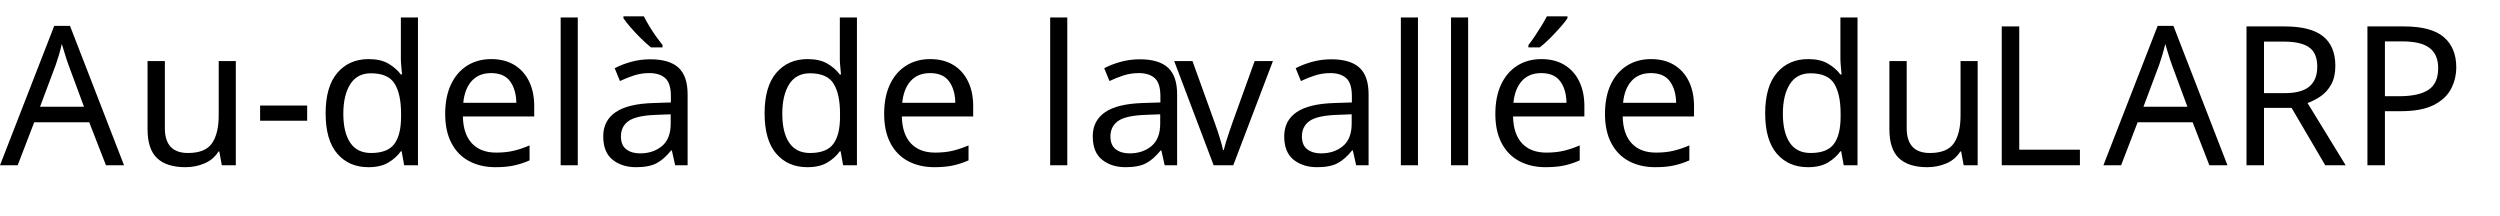
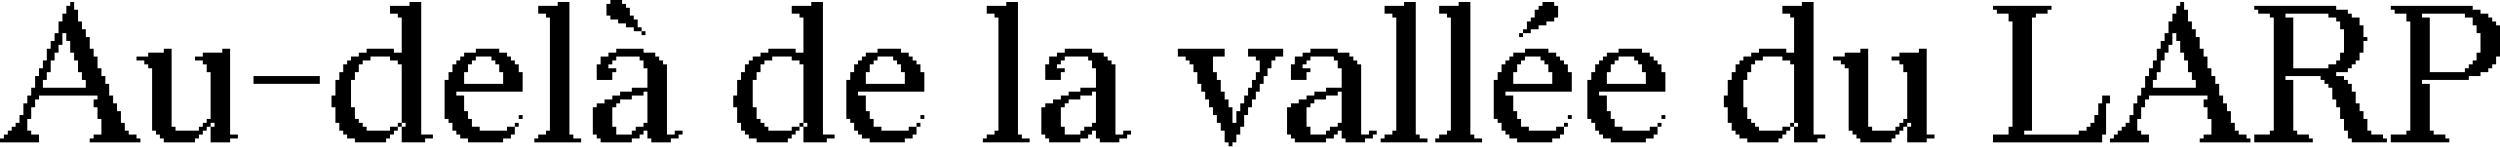
- <svg xmlns="http://www.w3.org/2000/svg" viewBox="0 0 3813.05 329.12">
-   <defs>
-     <style>.cls-1{font-size:296.51px;font-family:Redaction20-Regular, "Redaction 20";}.cls-2{letter-spacing:-0.04em;}.cls-3{letter-spacing:-0.02em;}.cls-4{letter-spacing:0em;}</style>
-   </defs>
+ <svg xmlns="http://www.w3.org/2000/svg" viewBox="0 0 3801.19 222.38">
  <g id="Layer_2" data-name="Layer 2">
    <g id="Layer_1-2" data-name="Layer 1">
-       <text class="cls-1" transform="translate(0 252.03)">
-         <tspan class="cls-2">A</tspan>
-         <tspan x="201.62" y="0">u-delà de la </tspan>
-         <tspan class="cls-3" x="1790.89" y="0">v</tspan>
-         <tspan x="1945.07" y="0">allée du </tspan>
-         <tspan class="cls-3" x="3024.35" y="0">L</tspan>
-         <tspan class="cls-4" x="3208.18" y="0">ARP</tspan>
-       </text>
+       <path d="M148.25,151.22v-5.93H59.3v5.93H53.37v11.86H47.44v17.79H41.51v17.79h5.93v5.93H59.3v11.86H0v-5.93H5.93v-5.93h5.93v-5.93h5.93v-5.93h5.93V186.8h5.93V174.94h5.93V157.15h5.93V145.29h5.93V133.43h5.93V115.64H59.3V103.78h5.93V91.92h5.93V74.13h5.93V62.27H83V50.41H89V32.62h5.93V20.76h5.93V8.89h5.93V3h5.93V14.83h5.93V32.62h5.93V44.48h5.93V56.34h5.93V74.13h5.93V86h5.93v17.79h5.93v11.86h5.94V127.5H166v17.79H172v11.86h5.93V169h5.93V186.8h5.93v11.86h5.93v5.93h11.86v5.93h5.93v5.93h-77.1v-5.93h5.93v-5.93h11.86V180.87h-5.93V163.08h-5.93V151.22ZM94.88,50.41V68.2H89V80.06H83V91.92H77.09v17.79H71.16v11.86H65.23v11.86h65.23V121.57h-5.93V109.71H118.6V91.92h-5.93V80.06h-5.93V62.27h-5.93V50.41Z" />
+       <path d="M260.92,192.73h5.94v5.93h35.58v-5.93h5.93V186.8h5.93v-5.93h5.93V109.71H314.3V97.85h-5.93V91.92H296.51V86h11.86V80.06H338V74.13h11.86V204.59h11.86v5.93H349.88v5.93H320.23V192.73h5.93V186.8h-5.93v5.93H314.3v5.93h-5.93v5.93h-5.93v5.93h-5.93v5.93H249.06v-5.93h-5.93v-5.93H237.2v-5.93h-5.93V103.78h-5.93V97.85h-5.93V91.92H207.55V86h17.79V80.06h23.72V74.13h11.86Z" />
+       <path d="M486.27,115.64V127.5H385.45V115.64Z" />
+       <path d="M587.08,216.45H539.64v-5.93H527.78v-5.93h-5.93v-5.93h-5.93V186.8H510V163.08h-5.93V145.29H510V121.57h5.93V109.71h5.93V97.85h5.93V91.92h5.93V86h11.86V80.06h11.86V74.13h41.51v5.93H610.8V26.69h-5.93V20.76H593V8.89h29.65V3h17.79V204.59h17.79v5.93H646.38v5.93H610.8V192.73h5.93V186.8H610.8v5.93h-5.93v5.93h-5.93v5.93H593v5.93h-5.93ZM593,198.66v-5.93h11.86V186.8h5.93v-89h-5.93V91.92H593V86H563.36v5.93H551.5v5.93h-5.93v11.86h-5.93v11.86h-5.93v41.51h5.93v17.79h5.93v5.93h5.93v5.93h5.93v5.93Z" />
+       <path d="M693.82,139.36v5.93h11.86V169h5.93v11.86h5.93v11.86H729.4v5.93h41.51v-5.93h11.86V186.8h5.93v5.93h-5.93v11.86h-5.93v5.93H765v5.93H711.61v-5.93H699.75v-5.93h-5.93v-5.93h-5.93V186.8H682v-5.93H676v-59.3H682V109.71h5.93V97.85h5.93V91.92h5.93V86h5.93V80.06h17.79V74.13h35.58v5.93h11.86V86h5.93v5.93h5.93v5.93h5.93v11.86h5.93v29.65ZM765,127.5V109.71h-5.93V97.85h-5.93V91.92h-5.93V86H723.47v5.93h-5.93v5.93h-5.93v11.86h-5.93V127.5Zm23.72,53.37v-5.93h5.93v5.93Z" />
+       <path d="M883.58,216.45H812.42v-5.93h5.93v-5.93h11.86v-5.93h5.93v-172h-5.93V20.76H818.35V8.89H848V3h17.79V204.59h5.93v5.93h11.86Z" />
+       <path d="M960.68,216.45H913.23v-5.93H907.3v-5.93h-5.93V163.08h5.93v-5.93h11.87v-5.93H931v-5.93h11.86v-5.93h17.79v-5.93H984.4V103.78h-5.93V91.92h-5.93V86H937v5.93H931v5.93h-5.94v5.93H937v5.93H931v11.86H907.3V97.85h5.93V86h11.86V80.06H937V74.13h41.51v5.93h17.79V86h5.93v5.93h5.93v5.93h5.93V204.59h11.86v-5.93h11.86v5.93h-5.93v5.93H1020v5.93H990.33v-5.93H984.4V198.66h-5.93v5.93h-5.93v5.93H960.68ZM981.43,53.37H975.5V47.44H963.64V41.51H951.78V35.58H939.92V29.65H928.06V23.72h-5.93V5.93h5.93V0h17.79V5.93h5.93v5.93h5.93V23.72h5.93v5.93h5.93V41.51h5.93v5.93h5.93ZM960.68,204.59v-5.93h5.93v-5.93h11.86V186.8h5.93V139.36h-5.93v5.93H960.68v5.93H942.89v5.93H937v5.93H931v29.65H937v11.86Z" />
+       <path d="M1197.88,216.45h-47.44v-5.93h-11.86v-5.93h-5.93v-5.93h-5.93V186.8h-5.93V163.08h-5.93V145.29h5.93V121.57h5.93V109.71h5.93V97.85h5.93V91.92h5.93V86h11.86V80.06h11.86V74.13h41.51v5.93h11.86V26.69h-5.93V20.76h-11.86V8.89h29.65V3h17.79V204.59H1269v5.93h-11.86v5.93H1221.6V192.73h5.93V186.8h-5.93v5.93h-5.93v5.93h-5.93v5.93h-5.93v5.93h-5.93Zm5.93-17.79v-5.93h11.86V186.8h5.93v-89h-5.93V91.92h-11.86V86h-29.65v5.93H1162.3v5.93h-5.93v11.86h-5.93v11.86h-5.93v41.51h5.93v17.79h5.93v5.93h5.93v5.93h5.93v5.93Z" />
+       <path d="M1304.62,139.36v5.93h11.86V169h5.93v11.86h5.93v11.86h11.86v5.93h41.51v-5.93h11.86V186.8h5.93v5.93h-5.93v11.86h-5.93v5.93h-11.86v5.93h-53.37v-5.93h-11.86v-5.93h-5.93v-5.93h-5.93V186.8h-5.93v-5.93h-5.93v-59.3h5.93V109.71h5.93V97.85h5.93V91.92h5.93V86h5.93V80.06h17.79V74.13h35.58v5.93h11.86V86h5.93v5.93h5.93v5.93h5.93v11.86h5.93v29.65Zm71.16-11.86V109.71h-5.93V97.85h-5.93V91.92H1358V86h-23.72v5.93h-5.93v5.93h-5.93v11.86h-5.93V127.5Zm23.72,53.37v-5.93h5.93v5.93Z" />
+       <path d="M1565.54,216.45h-71.16v-5.93h5.93v-5.93h11.86v-5.93h5.93v-172h-5.93V20.76h-11.86V8.89H1530V3h17.79V204.59h5.93v5.93h11.86Z" />
+       <path d="M1642.64,216.45h-47.45v-5.93h-5.93v-5.93h-5.93V163.08h5.93v-5.93h11.86v-5.93H1613v-5.93h11.86v-5.93h17.8v-5.93h23.72V103.78h-5.93V91.92h-5.93V86h-35.58v5.93H1613v5.93h-5.93v5.93h11.87v5.93H1613v11.86h-23.72V97.85h5.93V86h11.86V80.06h11.87V74.13h41.51v5.93h17.79V86h5.93v5.93h5.93v5.93H1696V204.59h11.86v-5.93h11.86v5.93h-5.93v5.93h-11.86v5.93h-29.65v-5.93h-5.93V198.66h-5.93v5.93h-5.93v5.93h-11.86Zm0-11.86v-5.93h5.93v-5.93h11.86V186.8h5.93V139.36h-5.93v5.93h-17.79v5.93h-17.8v5.93h-5.92v5.93H1613v29.65h5.94v11.86Z" />
+       <path d="M1873.91,222.38H1868v-5.93h-5.93V198.66h-5.93V186.8h-5.93V174.94h-5.93V163.08h-5.93V151.22h-5.93V139.36h-5.93V127.5h-5.93V109.71h-5.93V97.85h-5.93V91.92h-5.93V86h-11.86V74.13h71.16V86h-17.79v23.72h5.93v11.86h5.93v17.79h5.93v11.86H1868v11.86h5.93V186.8h5.93V169h5.93V157.15h5.93V145.29h5.93V133.43h5.93V121.57h5.93V109.71h5.93V91.92h-5.93V86h-11.86V74.13H1951V86h-11.86v5.93h-5.93v11.86h-5.93v11.86h-5.93V127.5h-5.93v11.86h-5.93v11.86h-5.93v11.86h-5.93v11.86h-5.93v17.79h-5.93v11.86h-5.93v11.86h-5.93Z" />
+       <path d="M2016.23,216.45h-47.44v-5.93h-5.93v-5.93h-5.93V163.08h5.93v-5.93h11.86v-5.93h11.86v-5.93h11.86v-5.93h17.79v-5.93H2040V103.78H2034V91.92h-5.93V86h-35.58v5.93h-5.93v5.93h-5.93v5.93h11.86v5.93h-5.93v11.86h-23.72V97.85h5.93V86h11.86V80.06h11.86V74.13H2034v5.93h17.79V86h5.94v5.93h5.92v5.93h5.94V204.59h11.86v-5.93h11.86v5.93h-5.93v5.93h-11.86v5.93h-29.66v-5.93H2040V198.66H2034v5.93h-5.93v5.93h-11.86Zm0-11.86v-5.93h5.93v-5.93H2034V186.8H2040V139.36H2034v5.93h-17.79v5.93h-17.79v5.93h-5.93v5.93h-5.93v29.65h5.93v11.86Z" />
+       <path d="M2170.42,216.45h-71.16v-5.93h5.93v-5.93h11.86v-5.93H2123v-172h-5.93V20.76h-11.86V8.89h29.65V3h17.79V204.59h5.93v5.93h11.86Z" />
+       <path d="M2253.44,216.45h-71.16v-5.93h5.93v-5.93h11.86v-5.93H2206v-172h-5.93V20.76h-11.86V8.89h29.65V3h17.79V204.59h5.93v5.93h11.86Z" />
+       <path d="M2289,139.36v5.93h11.86V169h5.93v11.86h5.93v11.86h11.86v5.93h41.51v-5.93H2378V186.8h5.93v5.93H2378v11.86H2372v5.93h-11.86v5.93h-53.37v-5.93H2295v-5.93H2289v-5.93h-5.93V186.8h-5.93v-5.93h-5.93v-59.3h5.93V109.71h5.93V97.85H2289V91.92H2295V86h5.93V80.06h17.79V74.13h35.58v5.93h11.86V86H2372v5.93H2378v5.93h5.93v11.86h5.93v29.65Zm71.16-11.86V109.71h-5.93V97.85h-5.93V91.92h-5.93V86h-23.72v5.93h-5.93v5.93h-5.93v11.86h-5.93V127.5Zm-50.4-71.16h5.93V50.41h11.86V44.48h11.86V38.55h11.86V32.62h11.86V26.69h5.93V8.89h-5.93V3h-17.79V8.89h-5.93v5.94h-5.93V26.69h-5.93v5.93h-5.93V44.48h-5.93v5.93h-5.93Zm74.12,124.53v-5.93h5.93v5.93Z" />
+       <path d="M2431.34,139.36v5.93h11.86V169h5.93v11.86h5.93v11.86h11.86v5.93h41.51v-5.93h11.86V186.8h5.93v5.93h-5.93v11.86h-5.93v5.93H2502.5v5.93h-53.37v-5.93h-11.86v-5.93h-5.93v-5.93h-5.93V186.8h-5.93v-5.93h-5.93v-59.3h5.93V109.71h5.93V97.85h5.93V91.92h5.93V86h5.93V80.06H2461V74.13h35.58v5.93h11.86V86h5.93v5.93h5.93v5.93h5.93v11.86h5.94v29.65Zm71.16-11.86V109.71h-5.93V97.85h-5.93V91.92h-5.93V86H2461v5.93h-5.93v5.93h-5.93v11.86h-5.93V127.5Zm23.72,53.37v-5.93h5.94v5.93Z" />
+       <path d="M2704.12,216.45h-47.44v-5.93h-11.86v-5.93h-5.93v-5.93H2633V186.8H2627V163.08h-5.93V145.29H2627V121.57H2633V109.71h5.93V97.85h5.93V91.92h5.93V86h11.86V80.06h11.86V74.13H2716v5.93h11.86V26.69h-5.93V20.76h-11.86V8.89h29.65V3h17.79V204.59h17.79v5.93h-11.86v5.93h-35.58V192.73h5.93V186.8h-5.93v5.93h-5.93v5.93H2716v5.93h-5.93v5.93h-5.94Zm5.94-17.79v-5.93h11.86V186.8h5.93v-89h-5.93V91.92h-11.86V86H2680.4v5.93h-11.86v5.93h-5.93v11.86h-5.93v11.86h-5.93v41.51h5.93v17.79h5.93v5.93h5.93v5.93h5.93v5.93Z" />
+       <path d="M2840.52,192.73h5.93v5.93H2882v-5.93H2888V186.8h5.93v-5.93h5.93V109.71h-5.93V97.85H2888V91.92H2876.1V86H2888V80.06h29.65V74.13h11.86V204.59h11.86v5.93h-11.86v5.93h-29.65V192.73h5.93V186.8h-5.93v5.93h-5.93v5.93H2888v5.93H2882v5.93h-5.93v5.93h-47.44v-5.93h-5.93v-5.93h-5.93v-5.93h-5.93V103.78h-5.93V97.85H2799V91.92h-11.86V86h17.79V80.06h23.72V74.13h11.86Z" />
+       <path d="M3030.28,216.45V204.59H3054V192.73h5.93V32.62H3054V20.76h-17.79V14.83h-5.93V8.89h88.95v5.94h-5.93v5.93h-17.79v5.93h-5.93v172h-11.86v5.93h83v-5.93h11.86v-5.93h5.93V186.8h5.93V174.94h5.93V157.15h5.93V145.29h11.86v11.86h-5.93v47.44h-5.93v11.86Z" />
+       <path d="M3356.44,151.22v-5.93h-89v5.93h-5.93v11.86h-5.93v17.79h-5.93v17.79h5.93v5.93h11.86v11.86h-59.3v-5.93h5.93v-5.93H3220v-5.93H3226v-5.93h5.93V186.8h5.93V174.94h5.93V157.15h5.93V145.29h5.93V133.43h5.93V115.64h5.93V103.78h5.94V91.92h5.92V74.13h5.94V62.27h5.93V50.41h5.93V32.62h5.93V20.76H3309V8.89h5.93V3h5.93V14.83h5.93V32.62h5.93V44.48h5.93V56.34h5.93V74.13h5.93V86h5.93v17.79h5.93v11.86h5.93V127.5h5.93v17.79h5.93v11.86h5.93V169H3392V186.8H3398v11.86h5.93v5.93h11.86v5.93h5.93v5.93h-77.09v-5.93h5.93v-5.93h11.86V180.87h-5.93V163.08h-5.93V151.22ZM3303.07,50.41V68.2h-5.93V80.06h-5.93V91.92h-5.93v17.79h-5.94v11.86h-5.92v11.86h65.23V121.57h-5.93V109.71h-5.93V91.92h-5.93V80.06h-5.93V62.27H3309V50.41Z" />
+       <path d="M3486.9,198.66h5.93v5.93h17.79v5.93h5.93v5.93h-89V204.59h23.72v-5.93h5.94v-172h-5.94V20.76h-17.79V14.83h-5.93V8.89h124.54v5.94h17.79v5.93h5.93v5.93h11.86V38.55h5.93V56.34h5.93v5.93h-5.93V80.06h-5.93V91.92h-5.93v5.93h-5.93v5.93h-5.93v5.93h-17.79v5.93H3564v5.93h5.93v5.93h5.93v11.86h5.93v17.79h5.93V169h5.93v11.86h5.93v17.79h5.93v5.93h17.79v5.93h5.93v5.93h-53.37v-5.93h-5.93V198.66H3564V180.87h-5.93V163.08h-5.93V151.22h-5.93V133.43h-5.93V127.5h-5.93v-5.93h-5.93v-5.93H3475v5.93h11.86Zm53.37-94.88V97.85h11.86V91.92h5.93V80.06H3564V44.48h-5.93V32.62h-5.93V26.69h-11.86V20.76H3475v5.93h11.86v77.09Z" />
+       <path d="M3694.45,198.66h5.93v5.93h17.79v5.93h5.93v5.93h-88.95V204.59h23.72v-5.93h5.93v-166h-5.93V20.76h-17.79V14.83h-5.93V8.89h124.53v5.94h11.86v5.93h11.86v5.93h5.93v5.93h5.93v5.93h5.93V86h-5.93V97.85h-5.93v5.93h-5.93v5.93h-11.86v5.93h-17.79v5.93h-71.16v5.93h11.86Zm53.37-88.95v-5.93h5.93V97.85h5.93V91.92h5.93V80.06h5.93V50.41h-5.93V38.55h-5.93V26.69h-11.86V20.76h-65.23v5.93h11.86v83Z" />
    </g>
  </g>
</svg>
